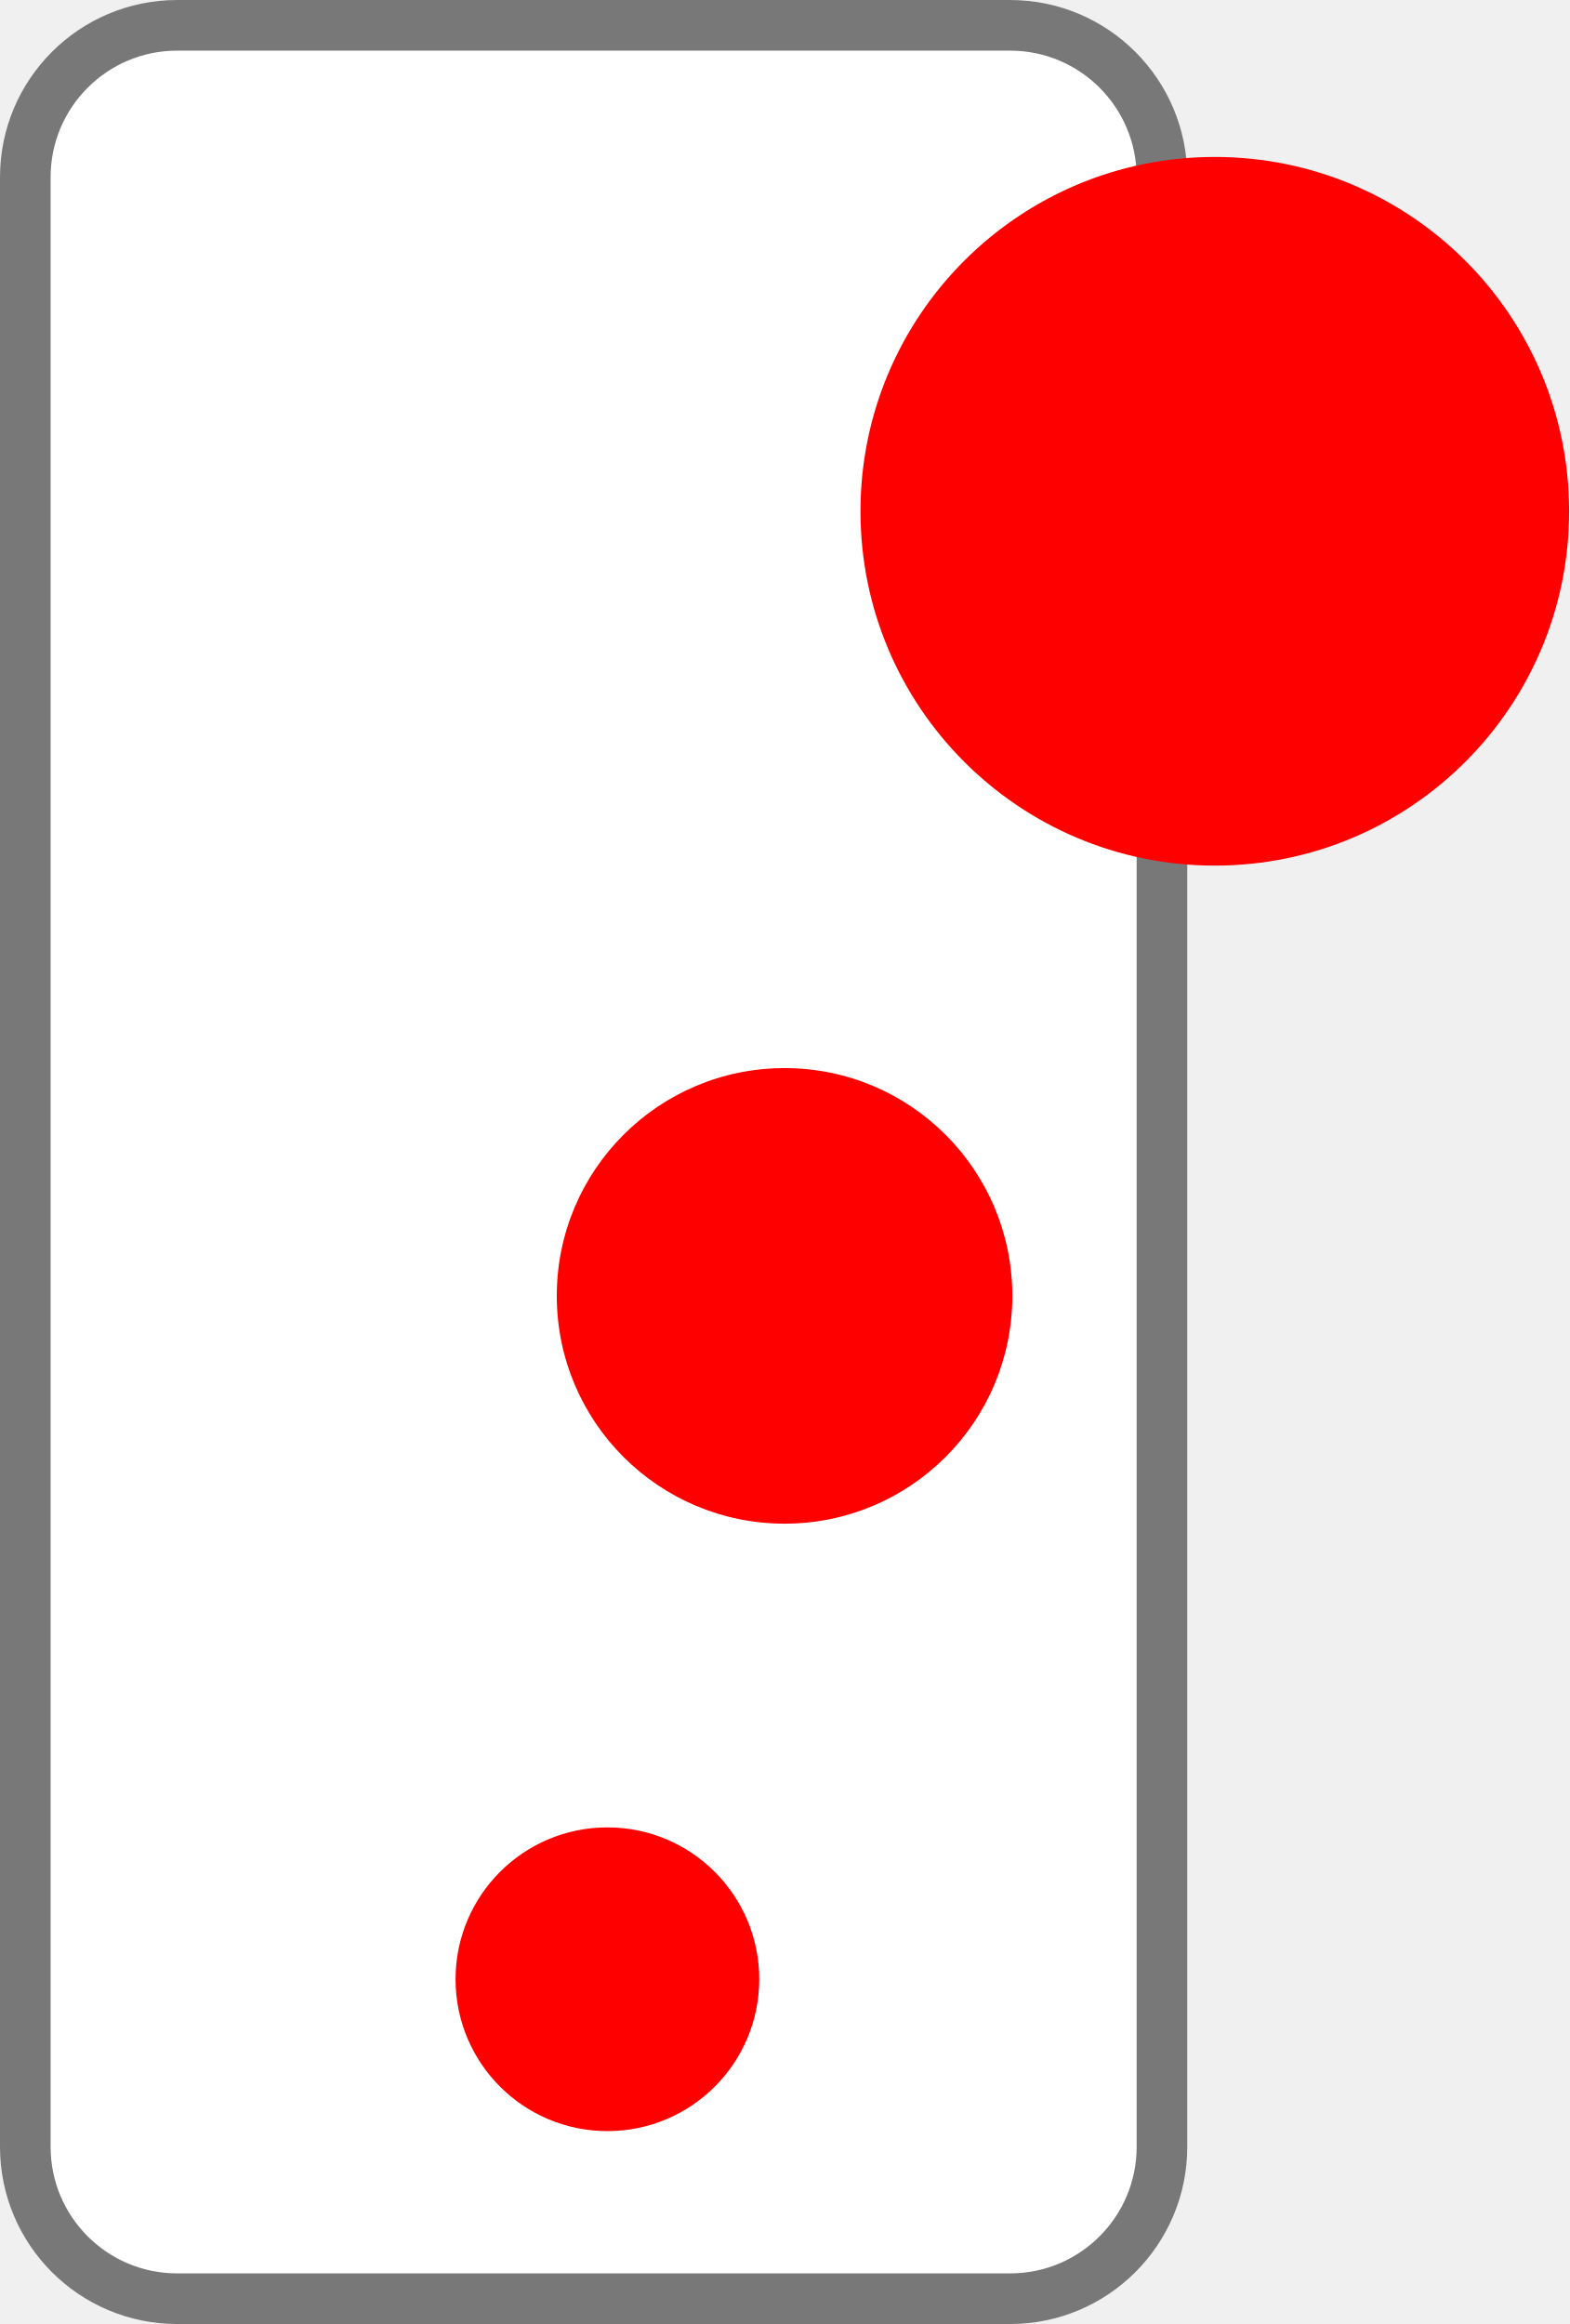
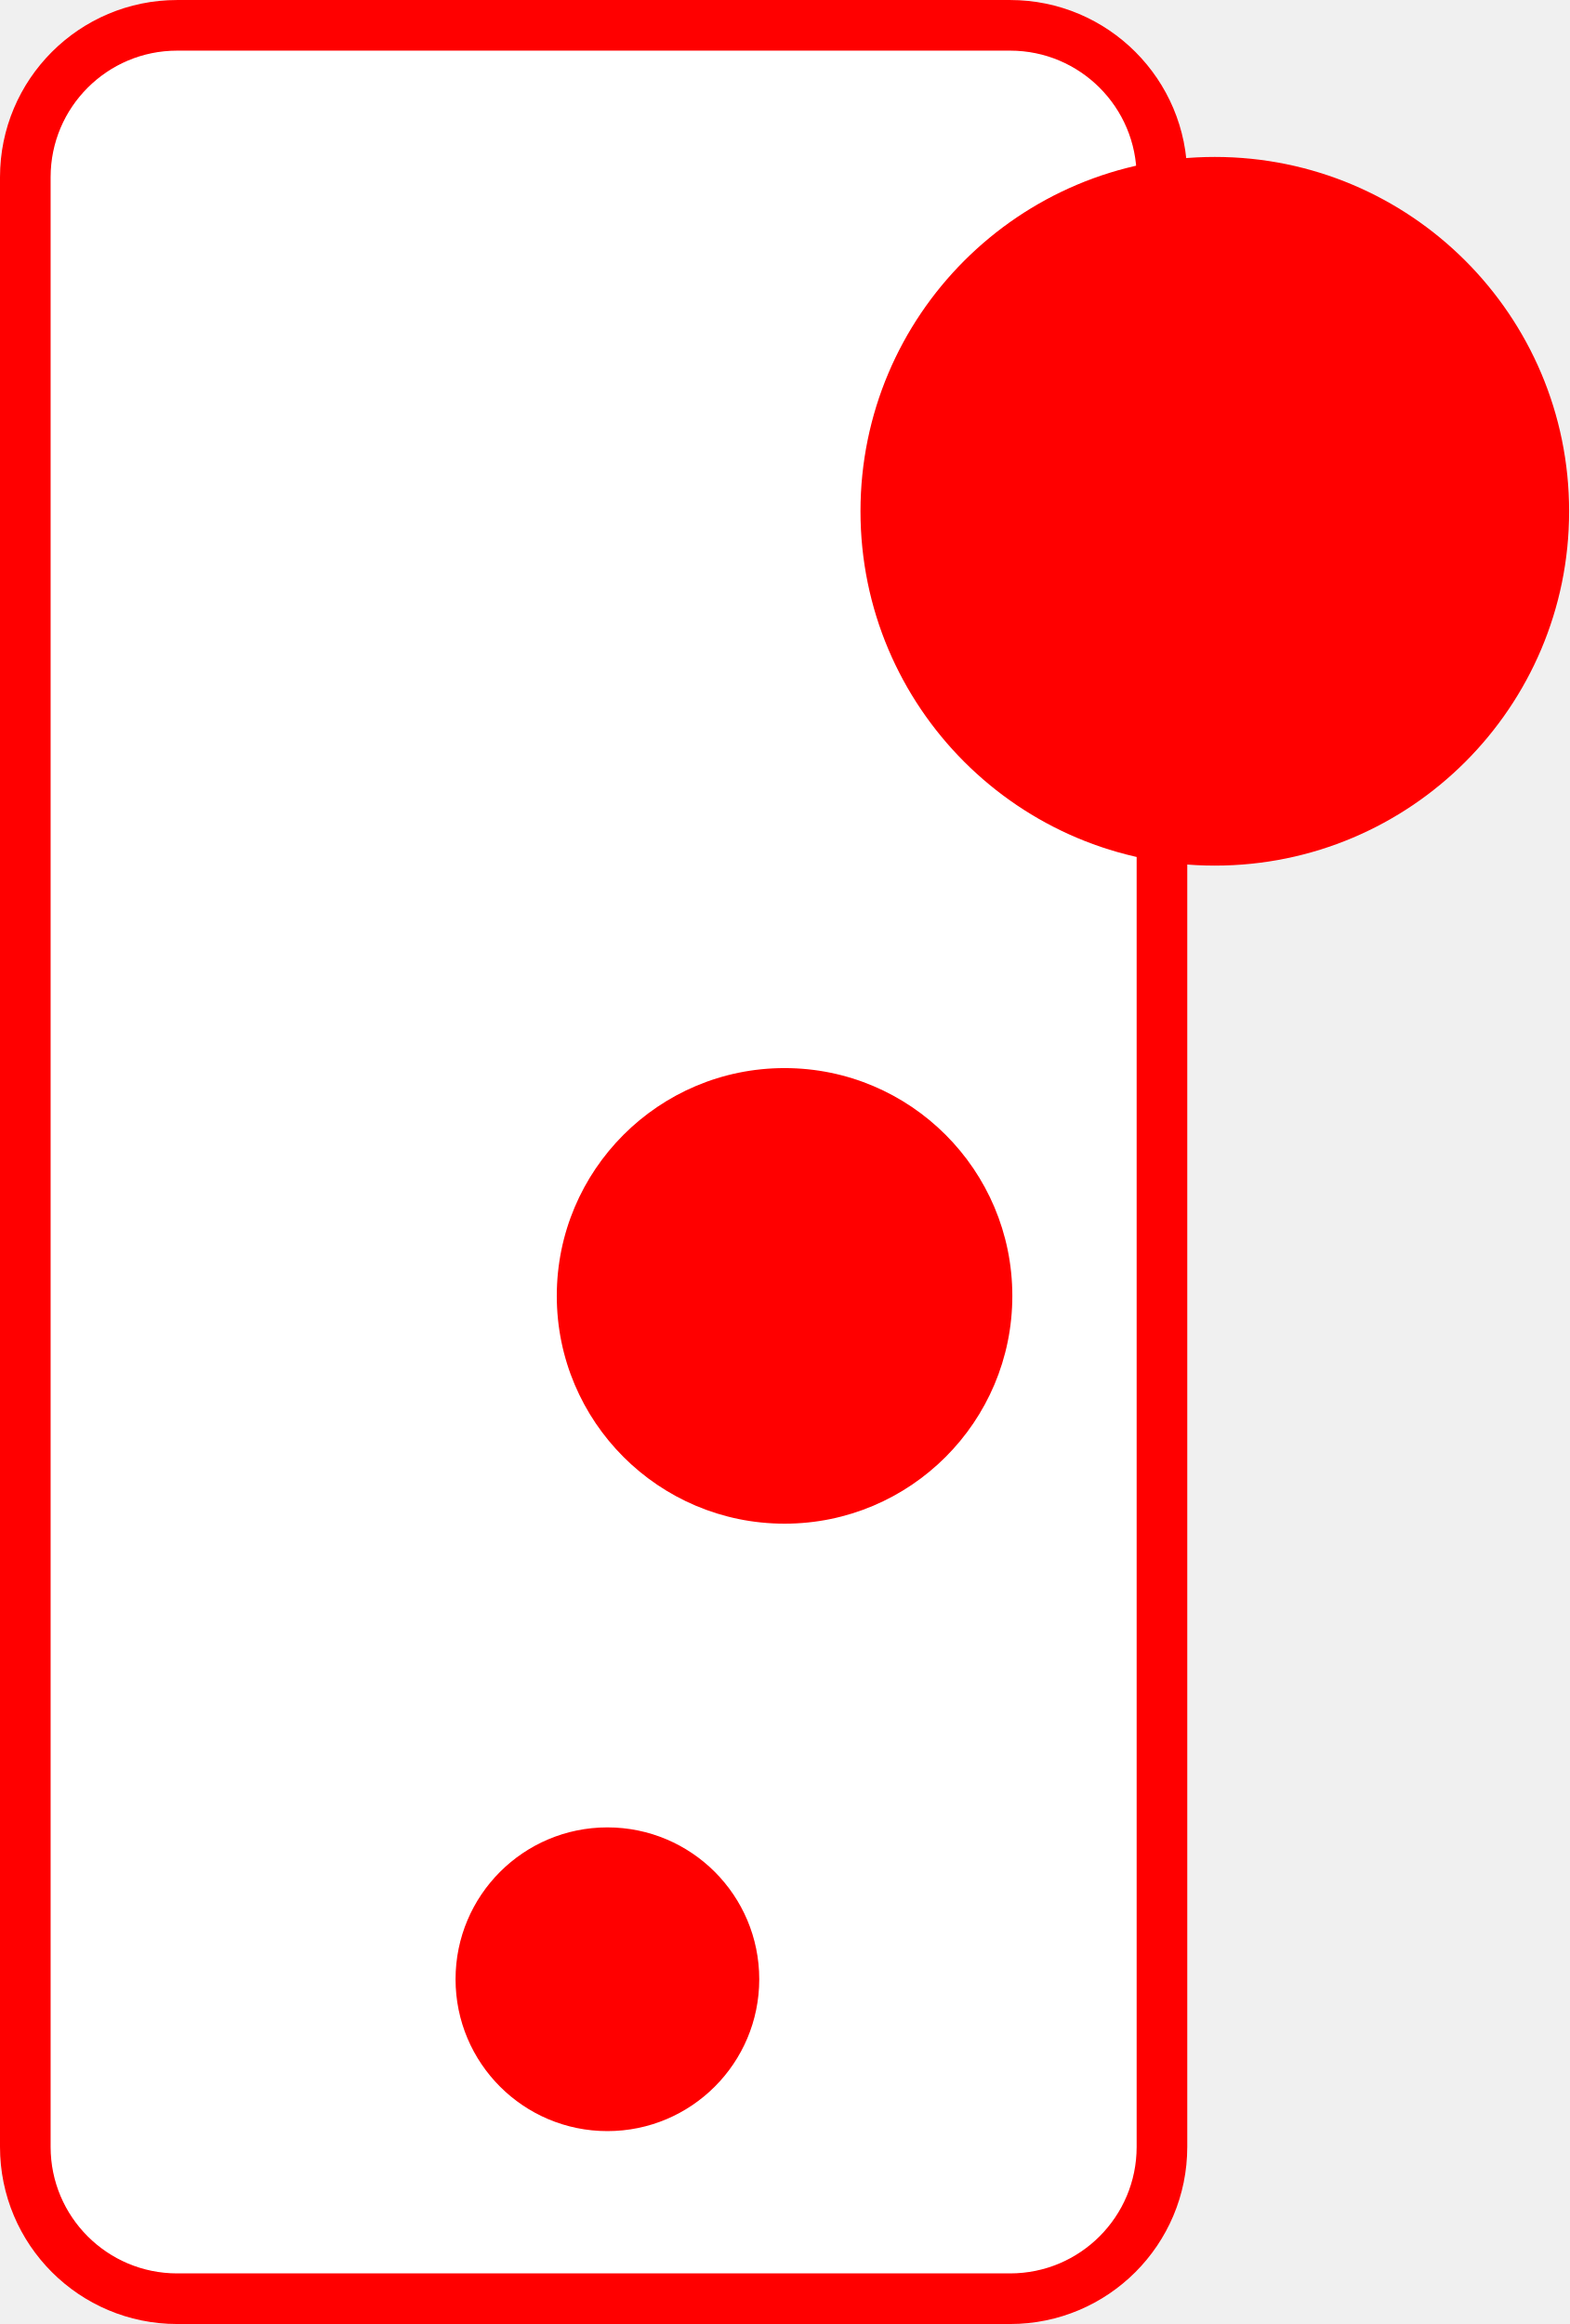
<svg xmlns="http://www.w3.org/2000/svg" width="31" height="45.911" viewBox="0 0 31 45.911">
  <g id="Сгруппировать_844" data-name="Сгруппировать 844" transform="translate(-2677 -10744.849)">
    <g id="Сгруппировать_843" data-name="Сгруппировать 843" transform="translate(2677.5 10745)">
-       <rect id="Background" width="22.456" height="44.911" rx="3" transform="translate(0 0.349)" fill="#fff" stroke="#787878" stroke-width="1" />
-       <circle id="Эллипс_15" data-name="Эллипс 15" cx="3" cy="3" r="3" transform="translate(8.5 35.949)" fill="red" />
-       <circle id="Эллипс_16" data-name="Эллипс 16" cx="4.5" cy="4.5" r="4.5" transform="translate(10.5 20.949)" fill="red" />
-       <circle id="Эллипс_17" data-name="Эллипс 17" cx="7" cy="7" r="7" transform="translate(16.5 2.949)" fill="red" />
+       <path id="Background" d="M3,0H19.456a3,3,0,0,1,3,3V41.911a3,3,0,0,1-3,3H3a3,3,0,0,1-3-3V3A3,3,0,0,1,3,0Z" transform="translate(0 0.349)" fill="#fff" stroke="red" stroke-width="1" />
+       <path id="Контур_7426" data-name="Контур 7426" d="M3,0A3,3,0,1,1,0,3,3,3,0,0,1,3,0Z" transform="translate(8.5 35.949)" fill="red" />
+       <path id="Контур_7424" data-name="Контур 7424" d="M4.5,0A4.5,4.5,0,1,1,0,4.5,4.5,4.5,0,0,1,4.5,0Z" transform="translate(10.5 20.949)" fill="red" />
+       <path id="Контур_7425" data-name="Контур 7425" d="M7,0A7,7,0,1,1,0,7,7,7,0,0,1,7,0Z" transform="translate(16.5 2.949)" fill="red" />
    </g>
  </g>
</svg>
